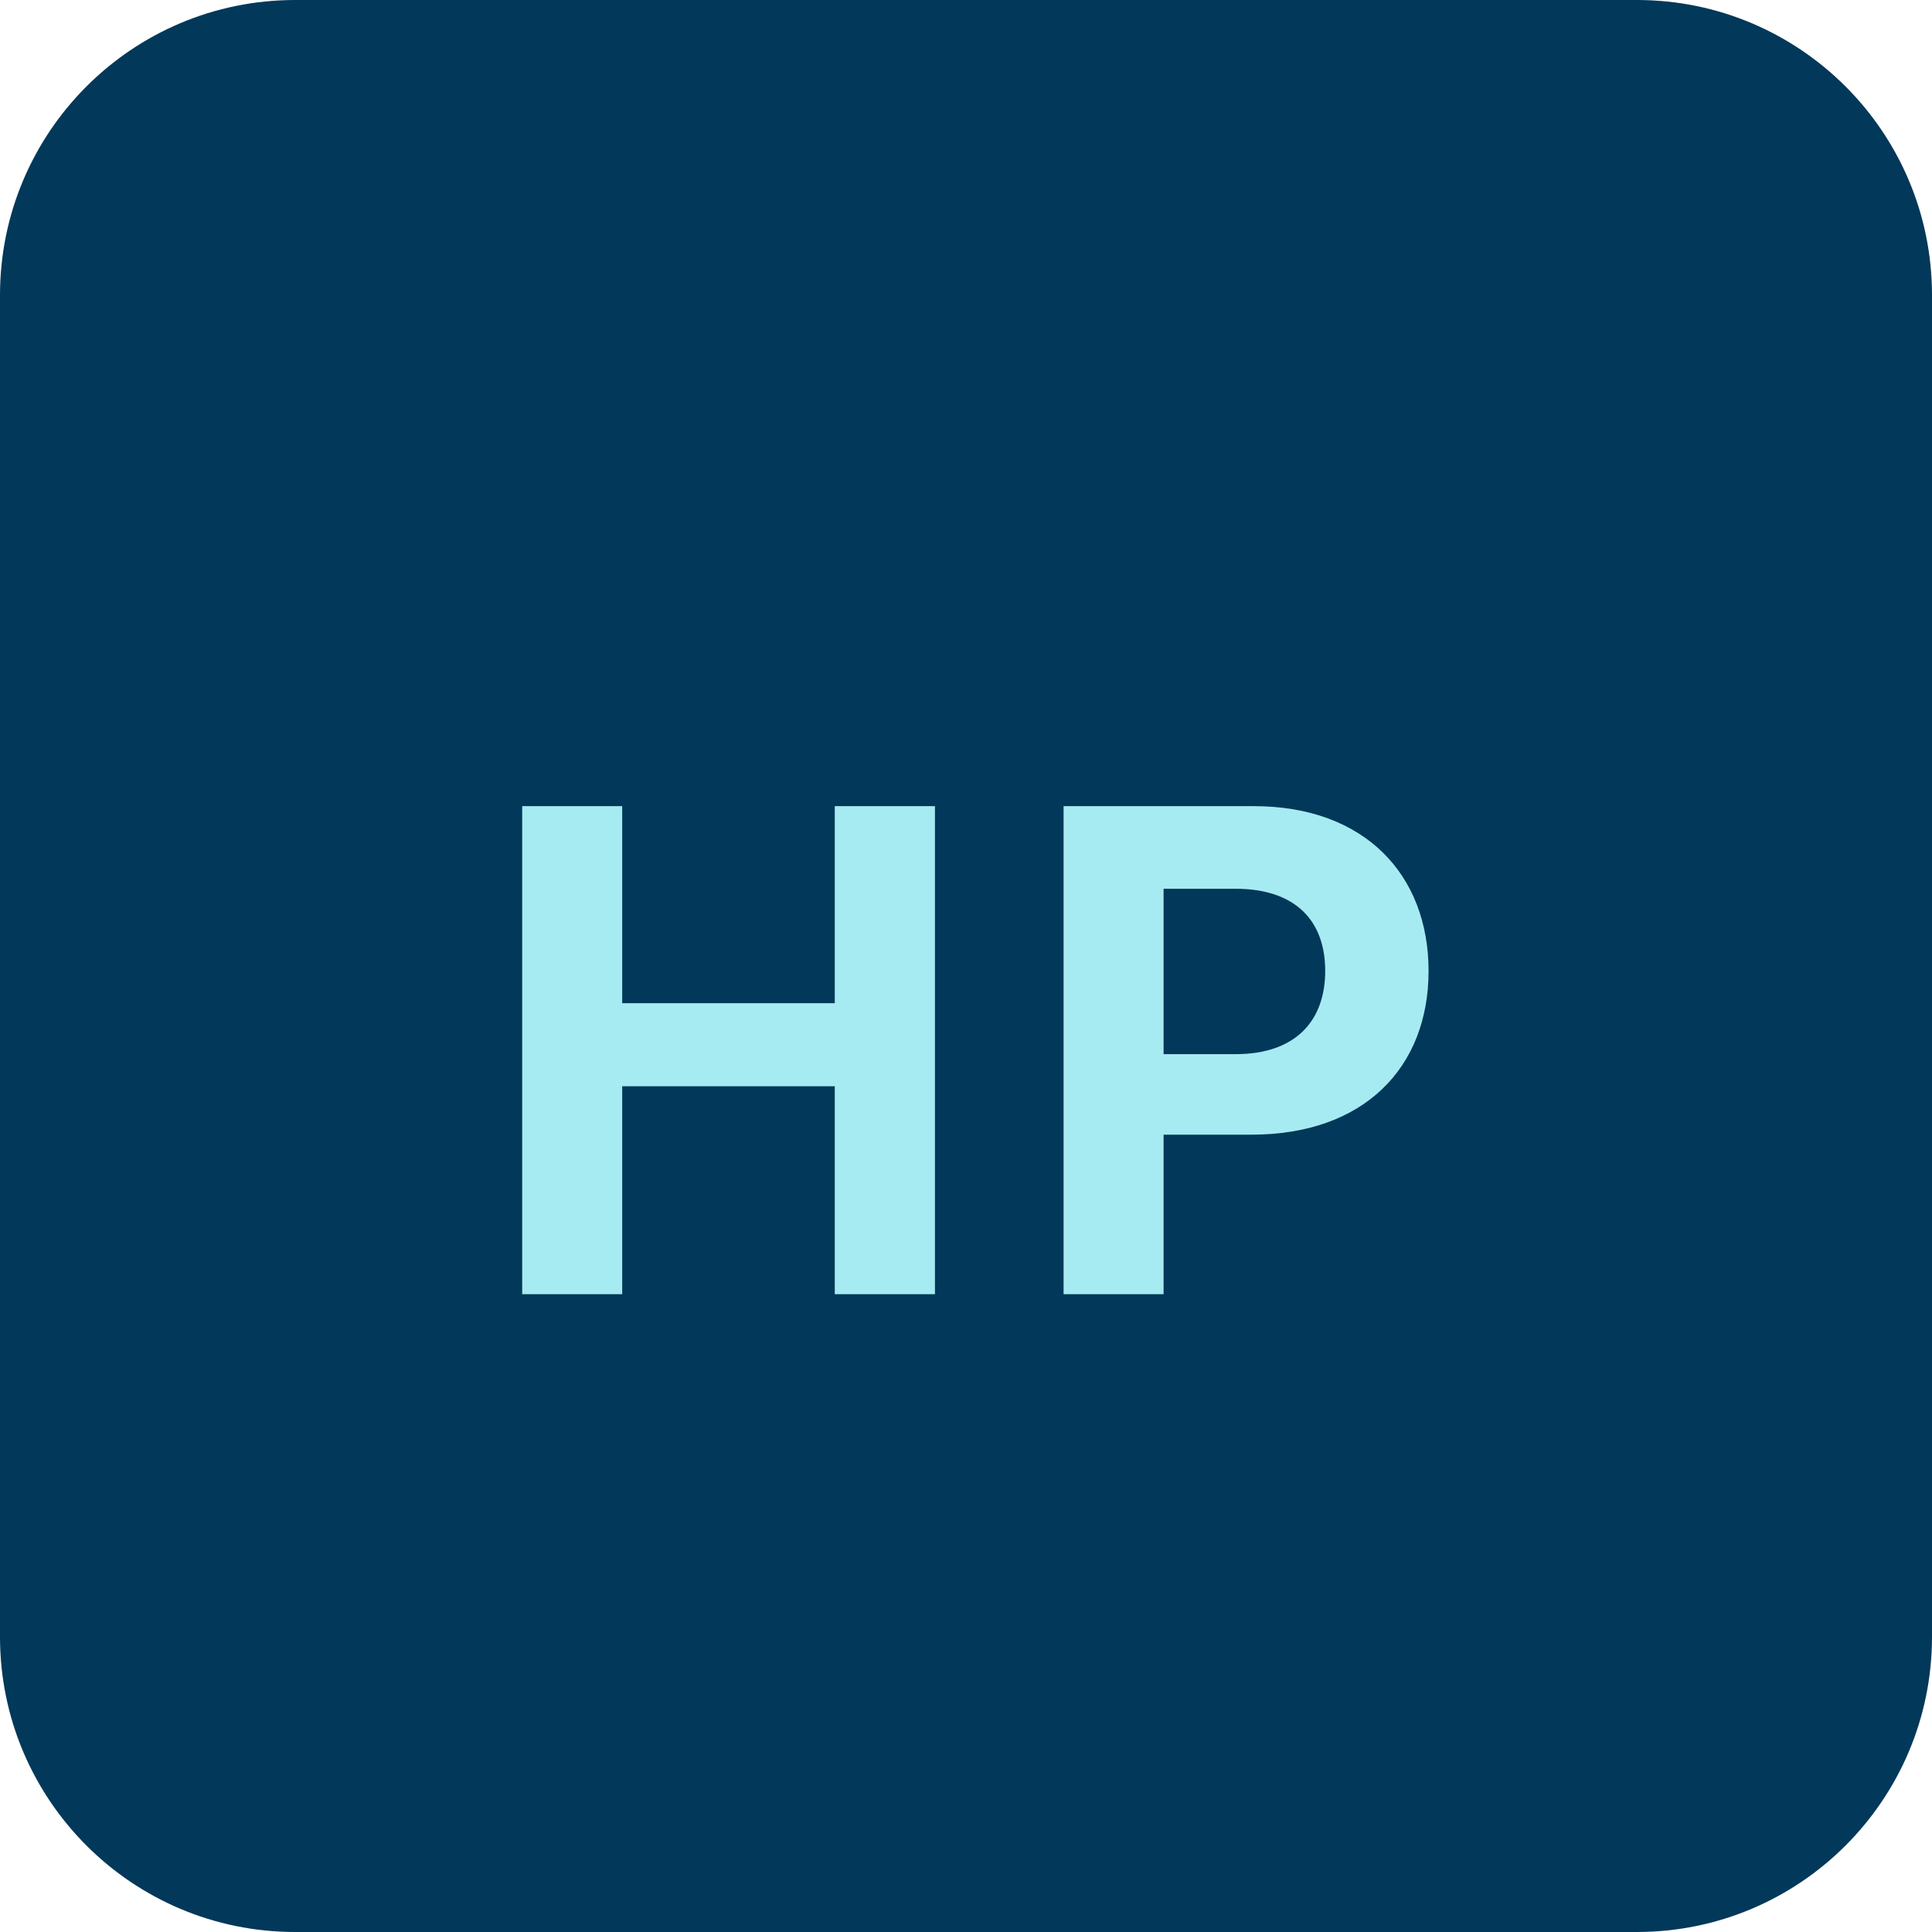
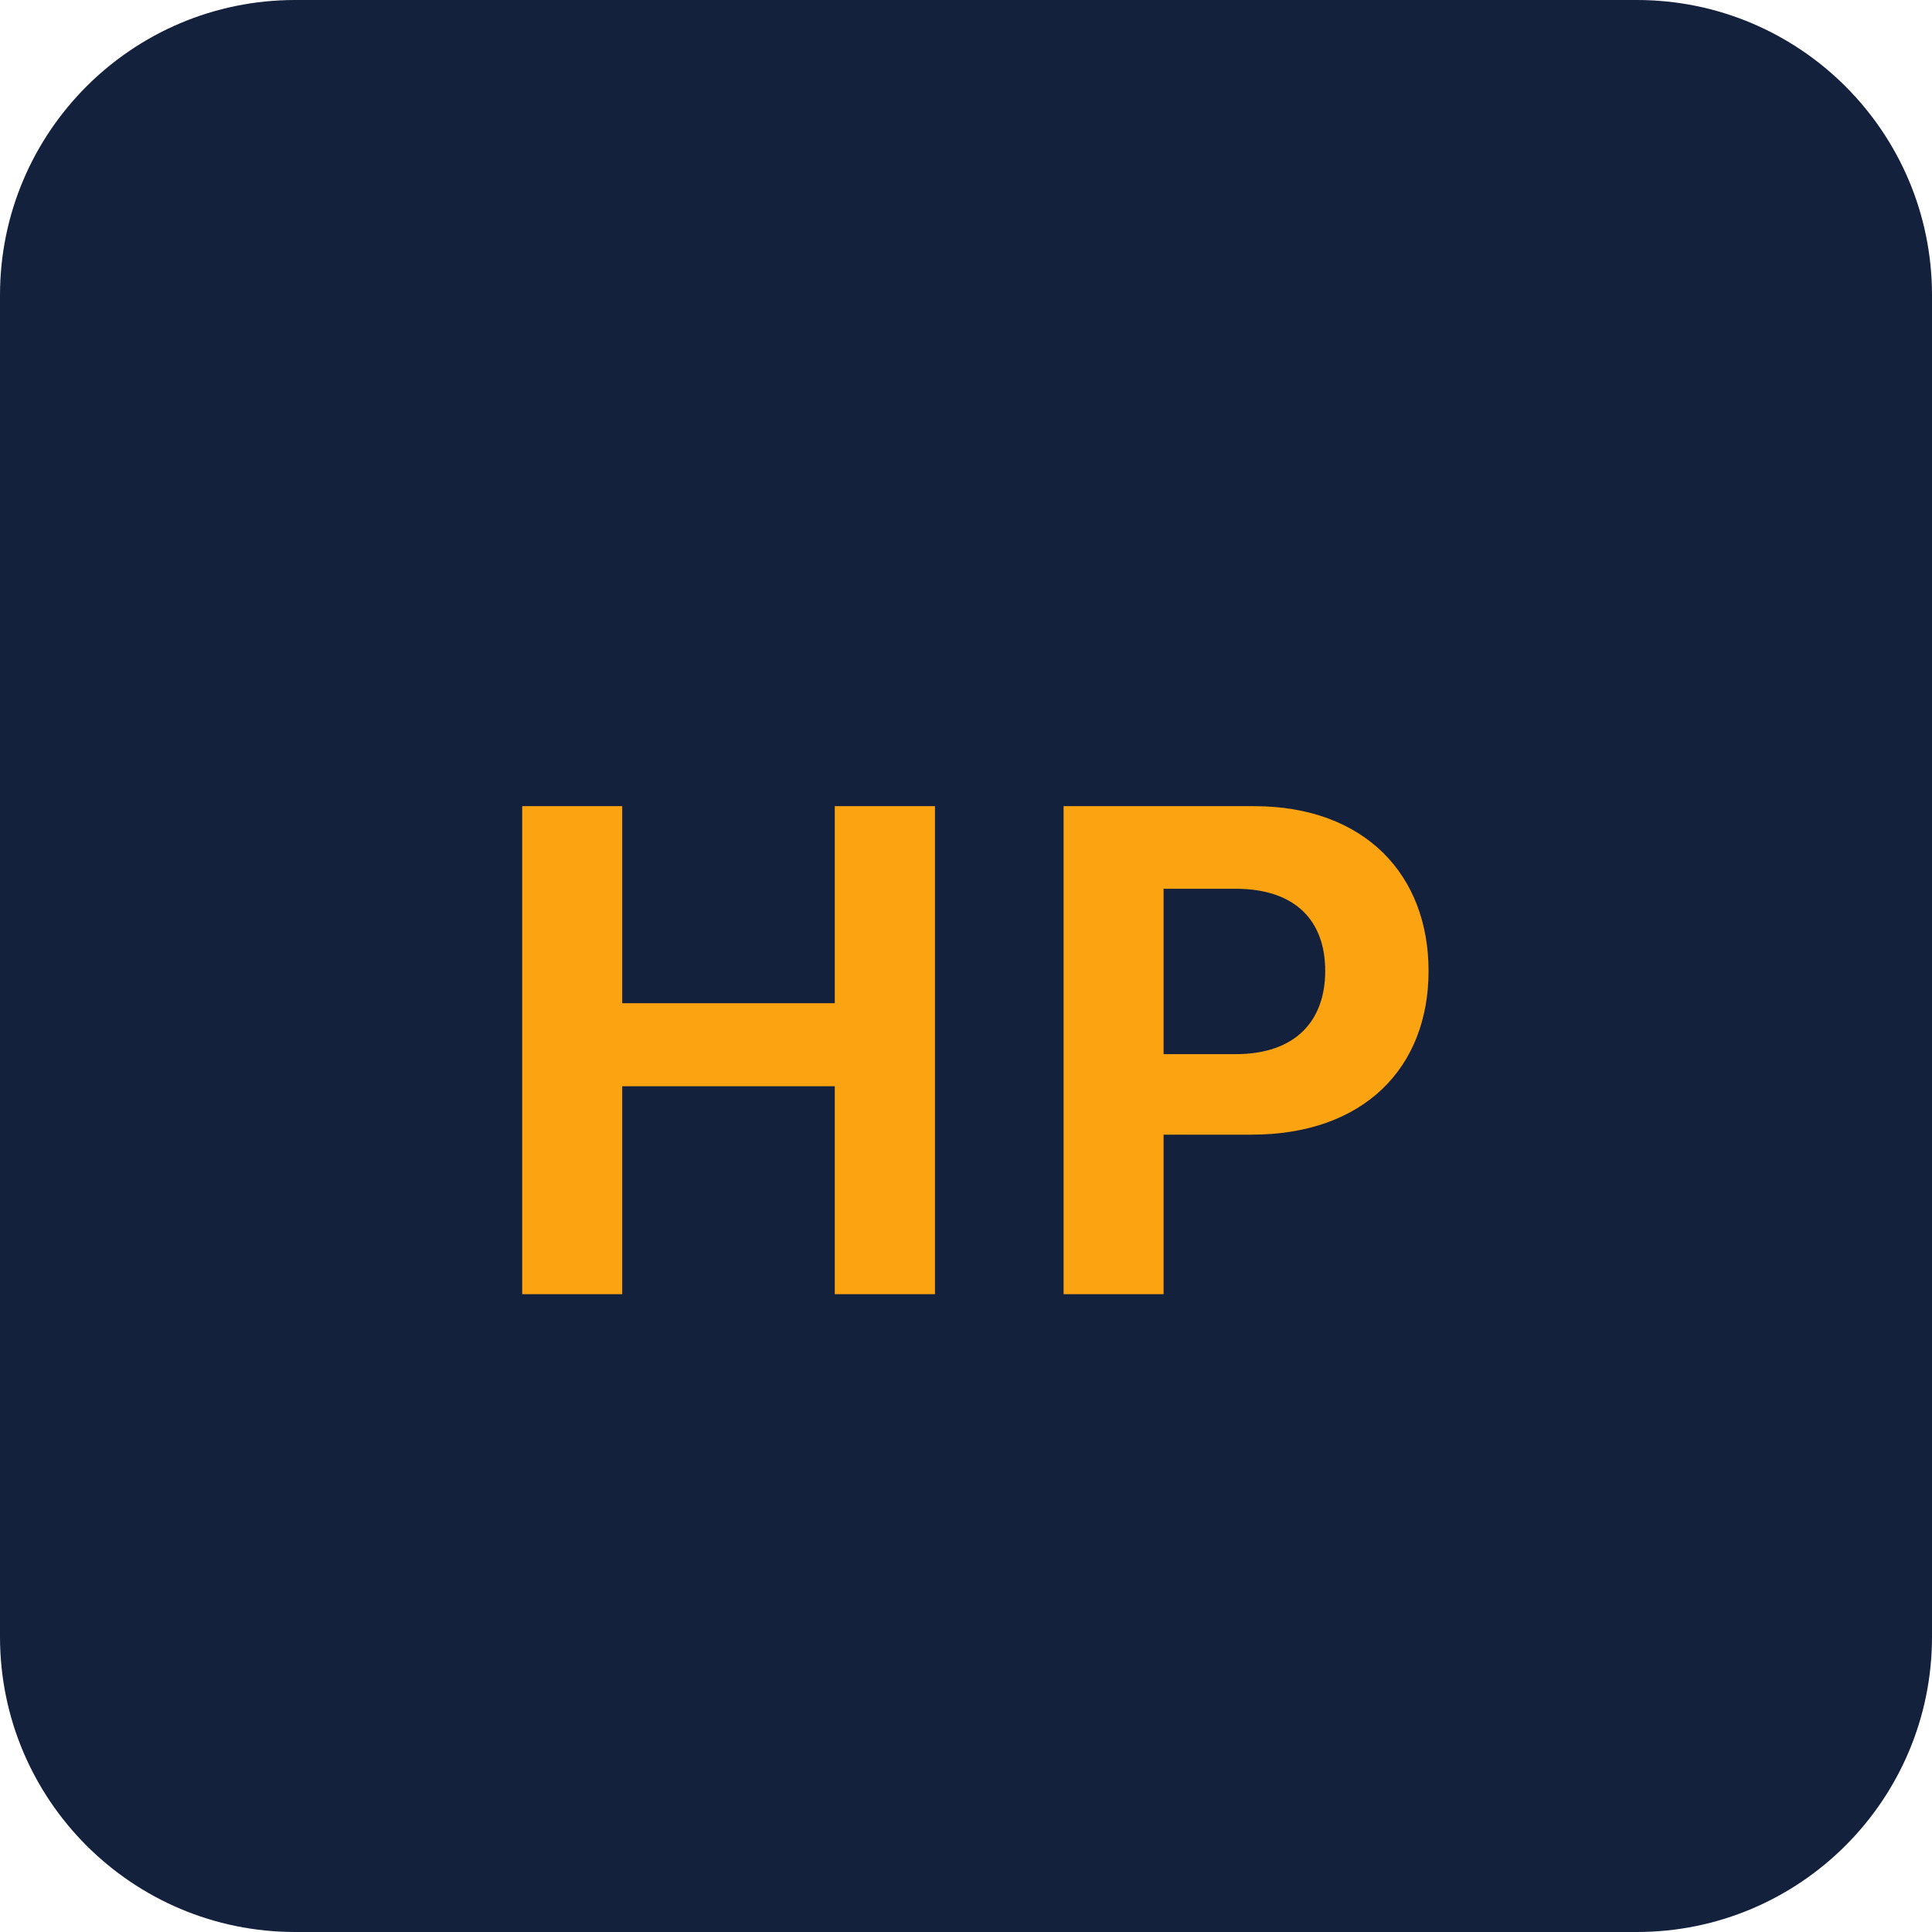
<svg xmlns="http://www.w3.org/2000/svg" width="144" height="144" viewBox="0 0 144 144">
-   <rect width="144" height="144" rx="22" fill="#023859" />
-   <text x="50%" y="54%" dominant-baseline="middle" text-anchor="middle" font-family="system-ui,-apple-system,sans-serif" font-size="50" font-weight="700" fill="#A7EBF2" letter-spacing="3">HP</text>
+   <rect width="144" height="144" rx="22" fill="#14213D" />
+   <text x="50%" y="54%" dominant-baseline="middle" text-anchor="middle" font-family="system-ui,-apple-system,sans-serif" font-size="50" font-weight="700" fill="#FCA311" letter-spacing="3">HP</text>
</svg>
